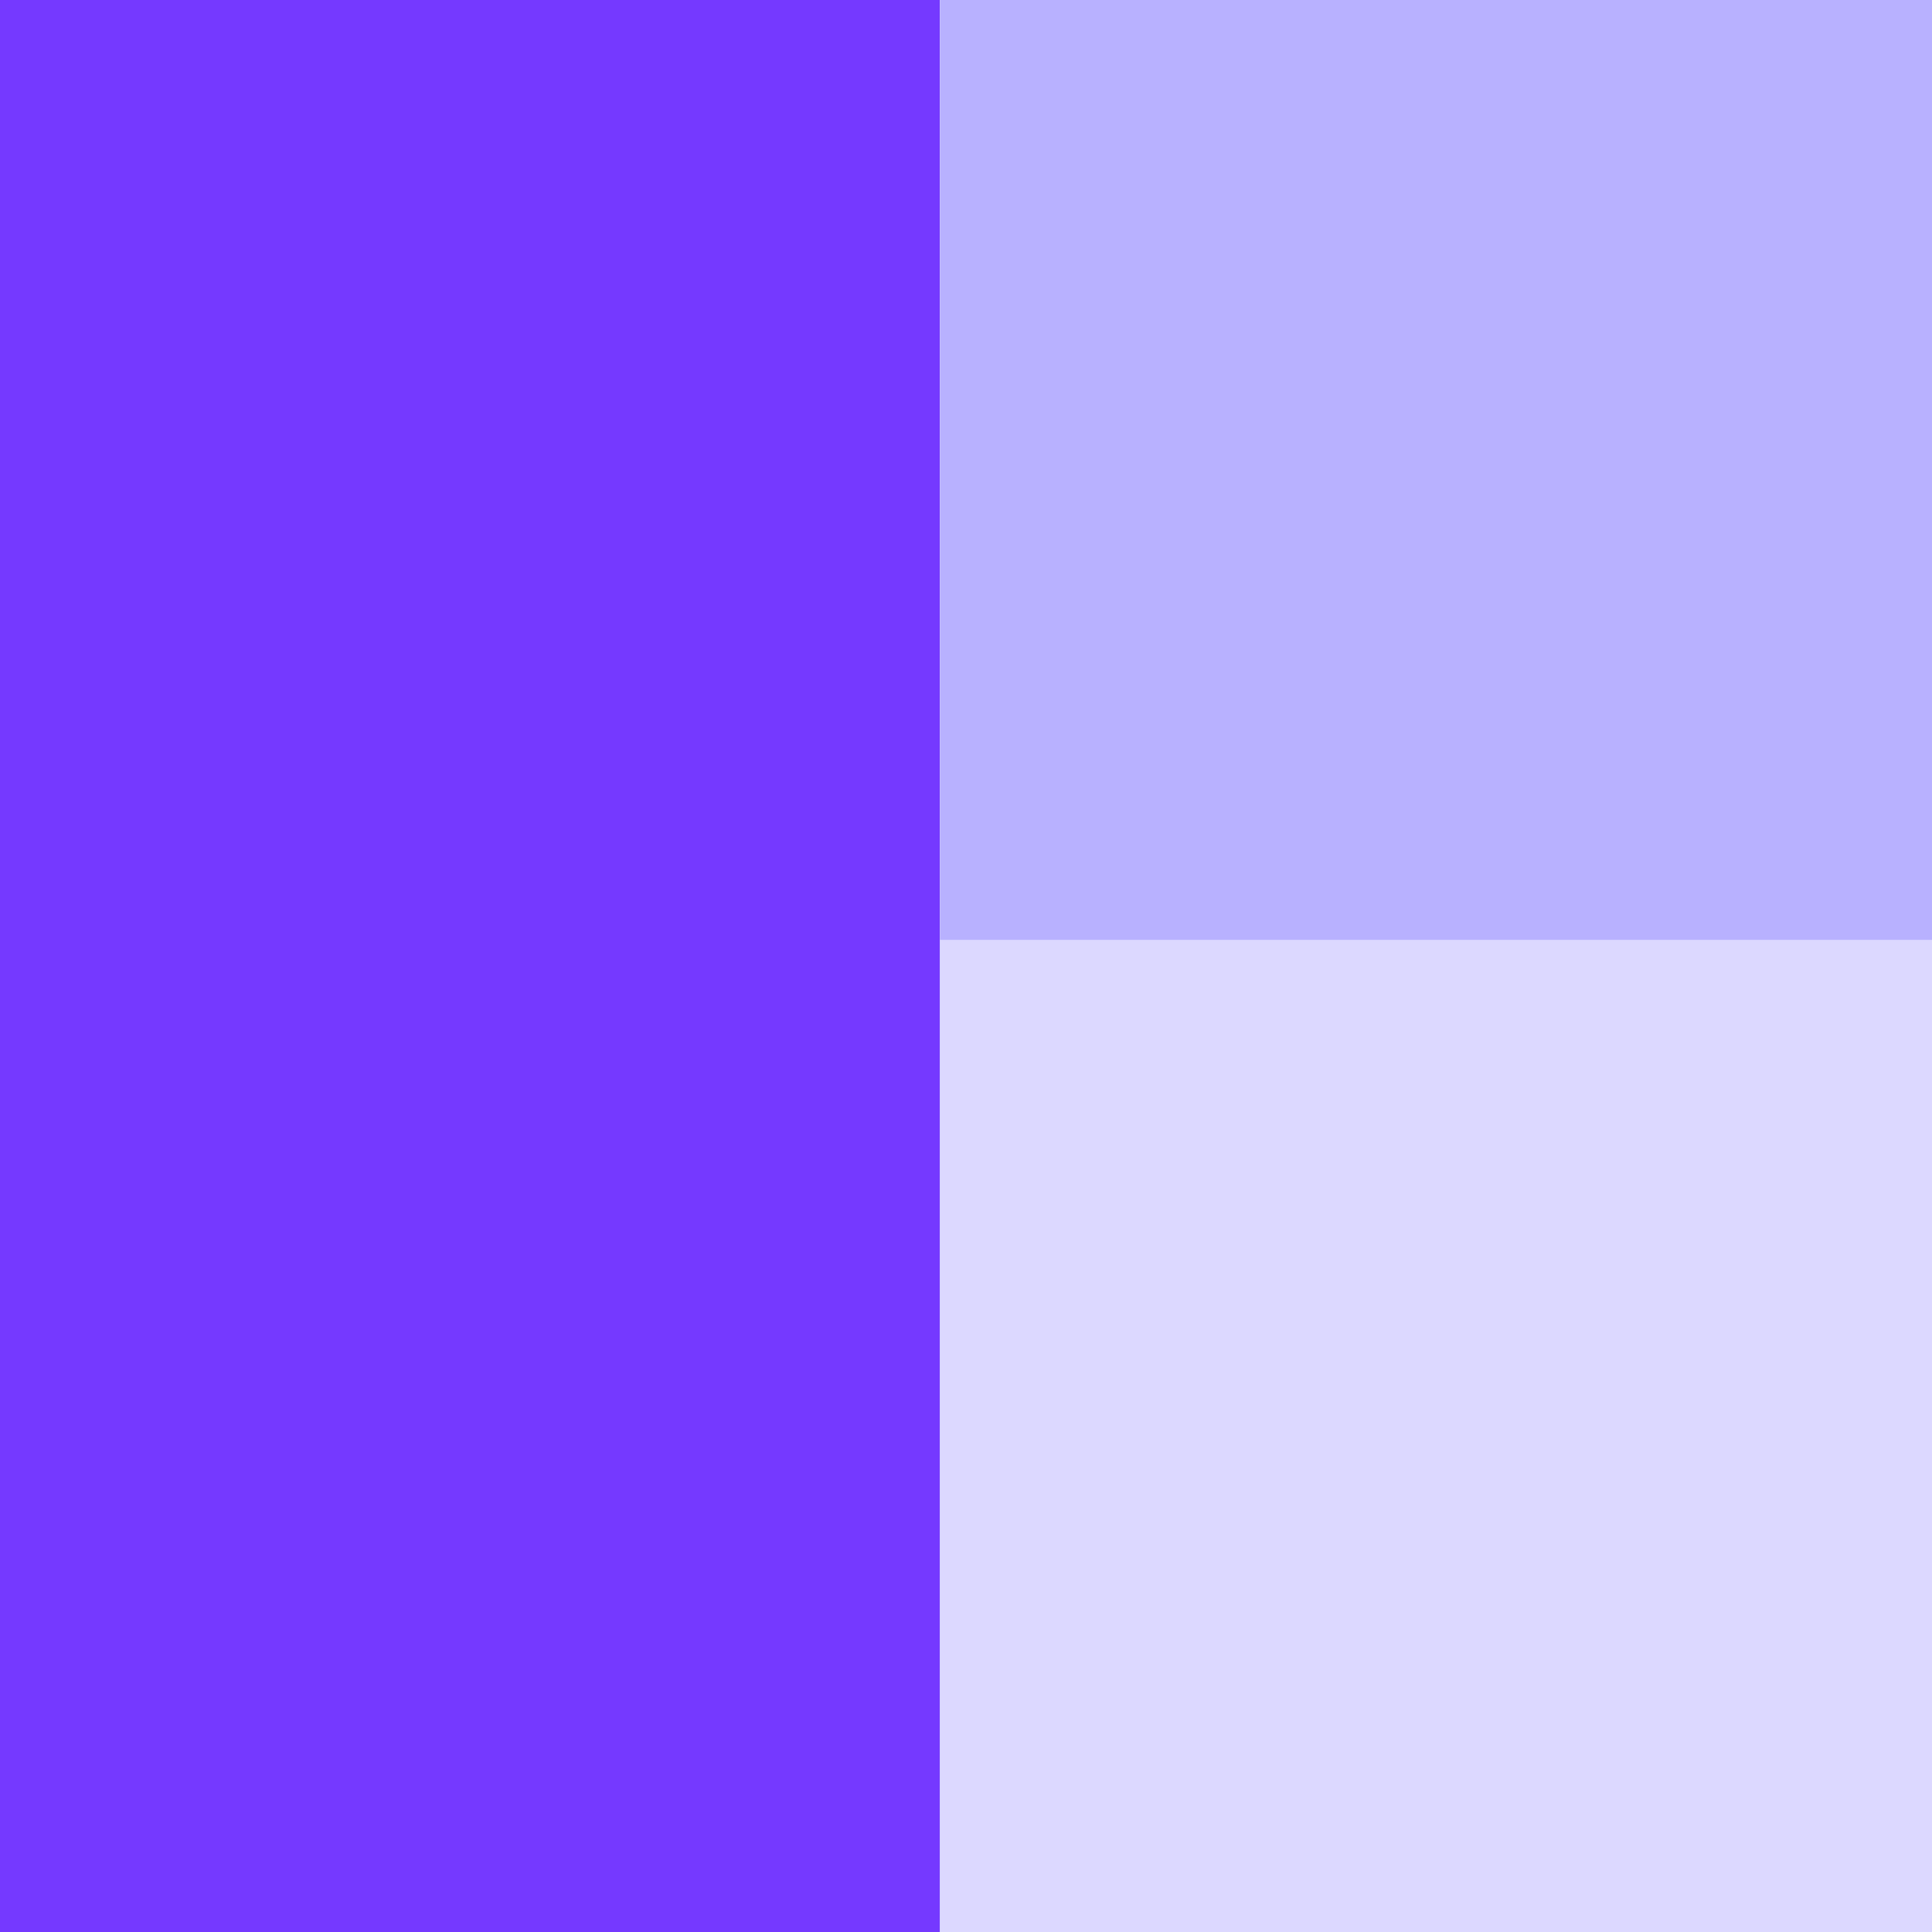
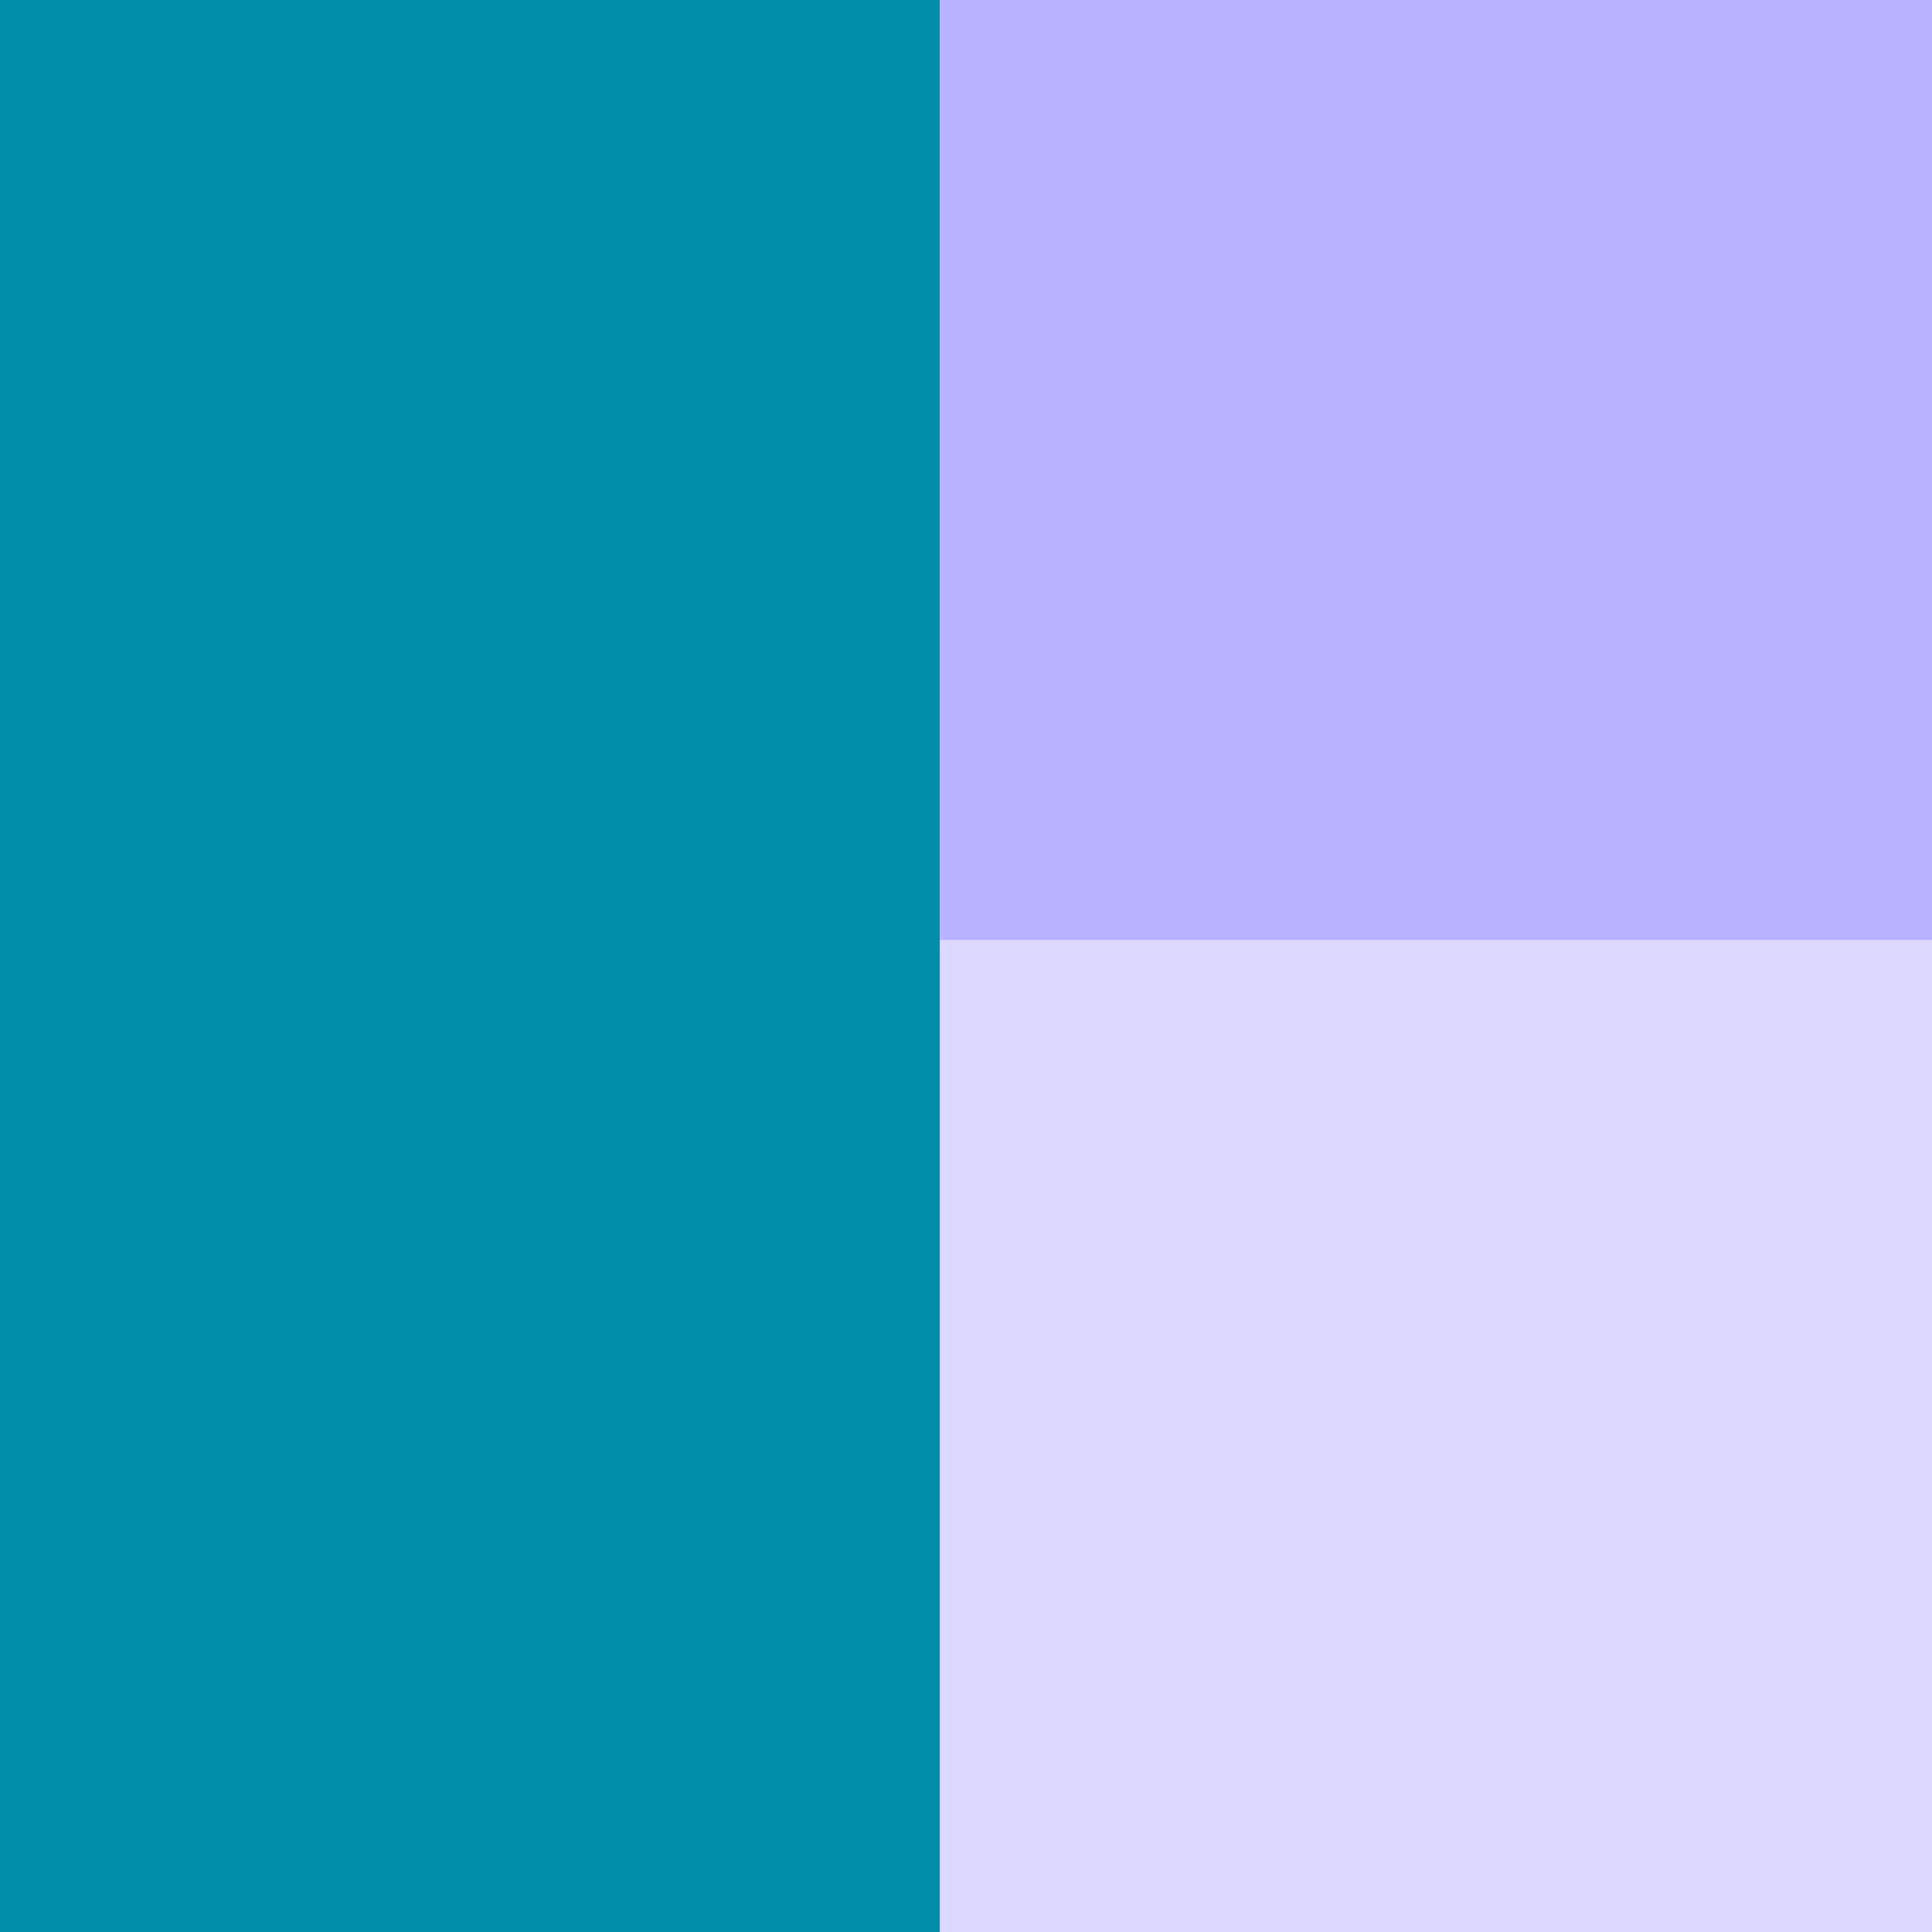
<svg xmlns="http://www.w3.org/2000/svg" width="38" height="38" viewBox="0 0 38 38" fill="none">
-   <rect width="18.486" height="38" fill="#7539FF" />
+   <rect width="18.486" height="38" fill="#018ea9" />
  <rect x="18.487" width="19.514" height="38" fill="#B8B1FF" />
  <rect x="18.487" y="18.486" width="19.514" height="19.514" fill="#DCD8FF" />
</svg>
